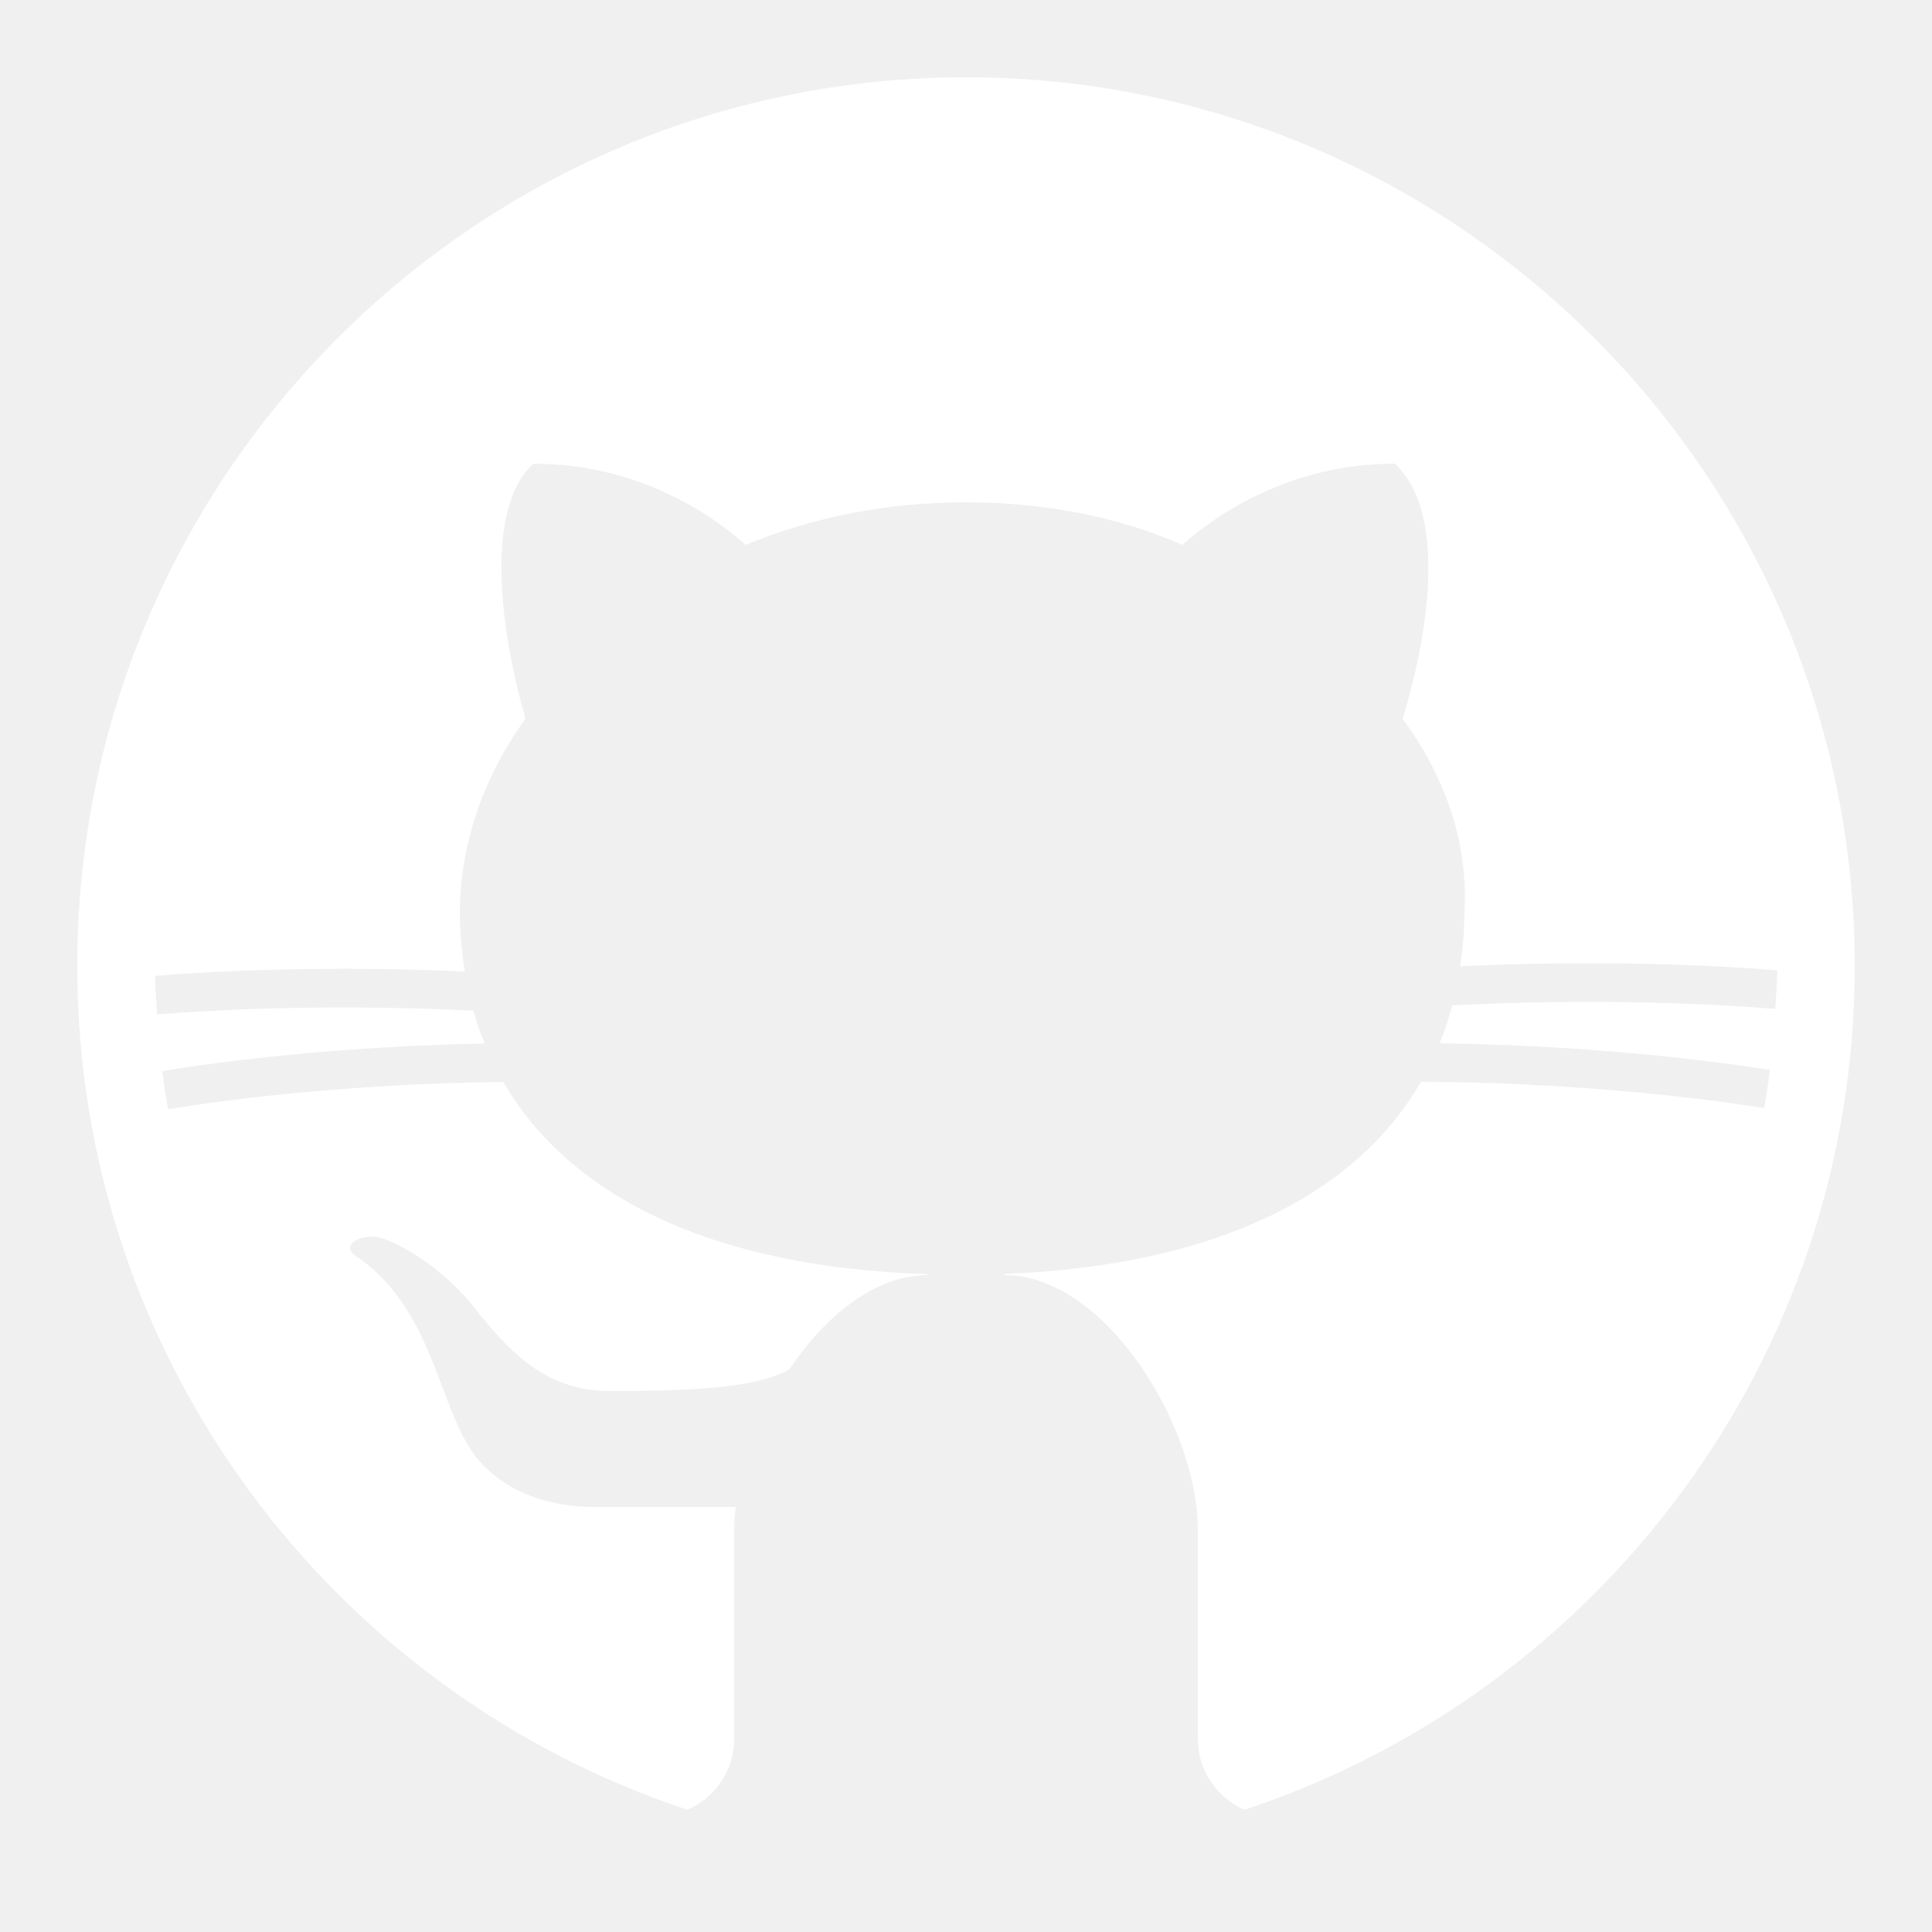
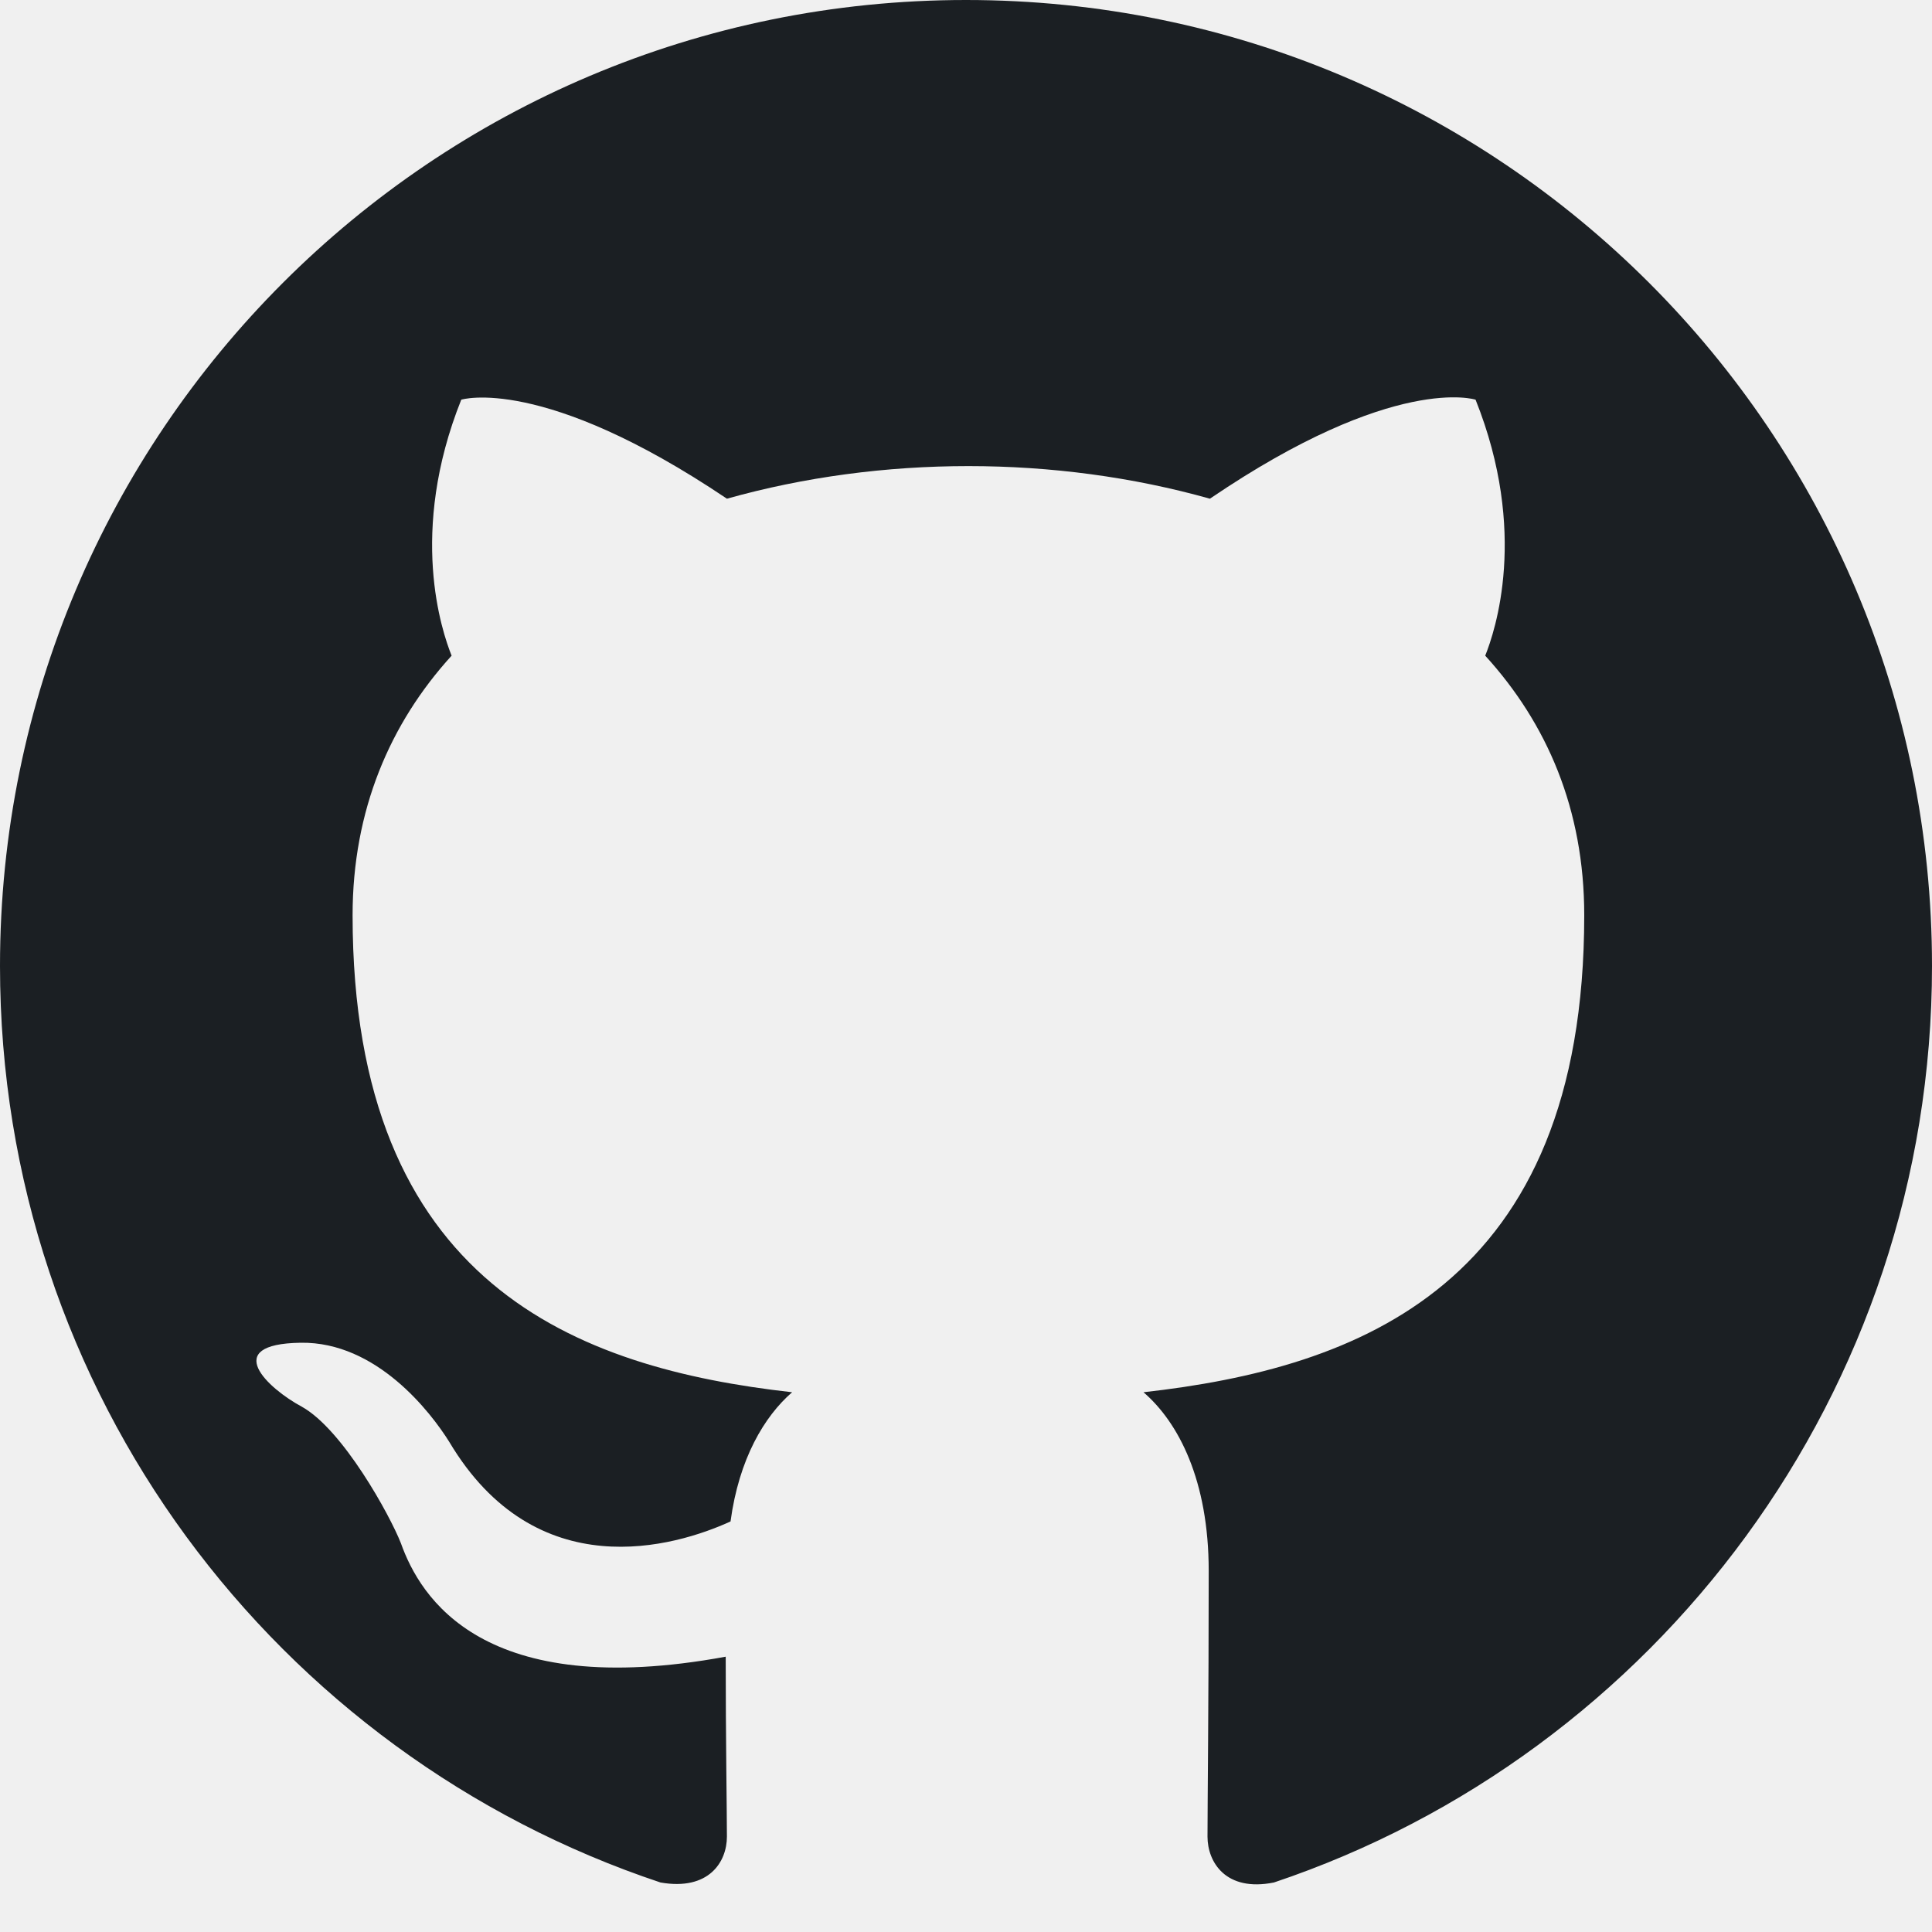
- <svg xmlns="http://www.w3.org/2000/svg" fill="#FFFFFF" viewBox="0 0 50 50" width="50px" height="50px">
-   <path d="M17.791,46.836C18.502,46.53,19,45.823,19,45v-5.4c0-0.197,0.016-0.402,0.041-0.61C19.027,38.994,19.014,38.997,19,39 c0,0-3,0-3.6,0c-1.5,0-2.8-0.6-3.4-1.8c-0.7-1.3-1-3.5-2.8-4.7C8.9,32.3,9.1,32,9.7,32c0.6,0.1,1.9,0.9,2.7,2c0.9,1.1,1.8,2,3.4,2 c2.487,0,3.82-0.125,4.622-0.555C21.356,34.056,22.649,33,24,33v-0.025c-5.668-0.182-9.289-2.066-10.975-4.975 c-3.665,0.042-6.856,0.405-8.677,0.707c-0.058-0.327-0.108-0.656-0.151-0.987c1.797-0.296,4.843-0.647,8.345-0.714 c-0.112-0.276-0.209-0.559-0.291-0.849c-3.511-0.178-6.541-0.039-8.187,0.097c-0.02-0.332-0.047-0.663-0.051-0.999 c1.649-0.135,4.597-0.27,8.018-0.111c-0.079-0.5-0.13-1.011-0.13-1.543c0-1.7,0.6-3.5,1.7-5c-0.5-1.7-1.2-5.3,0.2-6.6 c2.7,0,4.6,1.3,5.5,2.1C21,13.4,22.9,13,25,13s4,0.4,5.6,1.1c0.9-0.8,2.8-2.1,5.5-2.1c1.5,1.4,0.7,5,0.2,6.6c1.1,1.5,1.7,3.2,1.6,5 c0,0.484-0.045,0.951-0.11,1.409c3.499-0.172,6.527-0.034,8.204,0.102c-0.002,0.337-0.033,0.666-0.051,0.999 c-1.671-0.138-4.775-0.28-8.359-0.089c-0.089,0.336-0.197,0.663-0.325,0.98c3.546,0.046,6.665,0.389,8.548,0.689 c-0.043,0.332-0.093,0.661-0.151,0.987c-1.912-0.306-5.171-0.664-8.879-0.682C35.112,30.873,31.557,32.75,26,32.969V33 c2.6,0,5,3.9,5,6.6V45c0,0.823,0.498,1.53,1.209,1.836C41.37,43.804,48,35.164,48,25C48,12.318,37.683,2,25,2S2,12.318,2,25 C2,35.164,8.63,43.804,17.791,46.836z" />
+ <svg xmlns="http://www.w3.org/2000/svg" width="1024" height="1024" viewBox="0 0 1024 1024" fill="none">
+   <path fill-rule="evenodd" clip-rule="evenodd" d="M8 0C3.58 0 0 3.58 0 8C0 11.54 2.29 14.53 5.47 15.59C5.87 15.66 6.02 15.42 6.02 15.21C6.02 15.02 6.01 14.39 6.01 13.72C4 14.09 3.48 13.23 3.32 12.78C3.23 12.55 2.84 11.84 2.5 11.65C2.22 11.5 1.82 11.13 2.49 11.12C3.12 11.11 3.57 11.7 3.72 11.94C4.44 13.15 5.59 12.81 6.05 12.6C6.12 12.08 6.33 11.73 6.56 11.53C4.78 11.33 2.92 10.64 2.92 7.58C2.92 6.71 3.23 5.99 3.74 5.43C3.66 5.23 3.38 4.41 3.82 3.31C3.82 3.31 4.49 3.1 6.02 4.13C6.66 3.95 7.34 3.86 8.02 3.86C8.7 3.86 9.38 3.95 10.02 4.13C11.55 3.09 12.22 3.31 12.22 3.31C12.66 4.41 12.38 5.23 12.3 5.43C12.81 5.99 13.12 6.7 13.12 7.58C13.12 10.65 11.25 11.33 9.47 11.53C9.76 11.78 10.01 12.26 10.01 13.01C10.01 14.08 10 14.94 10 15.21C10 15.42 10.15 15.67 10.55 15.59C13.71 14.53 16 11.53 16 8C16 3.58 12.42 0 8 0Z" transform="scale(64)" fill="#1B1F23" />
</svg>
